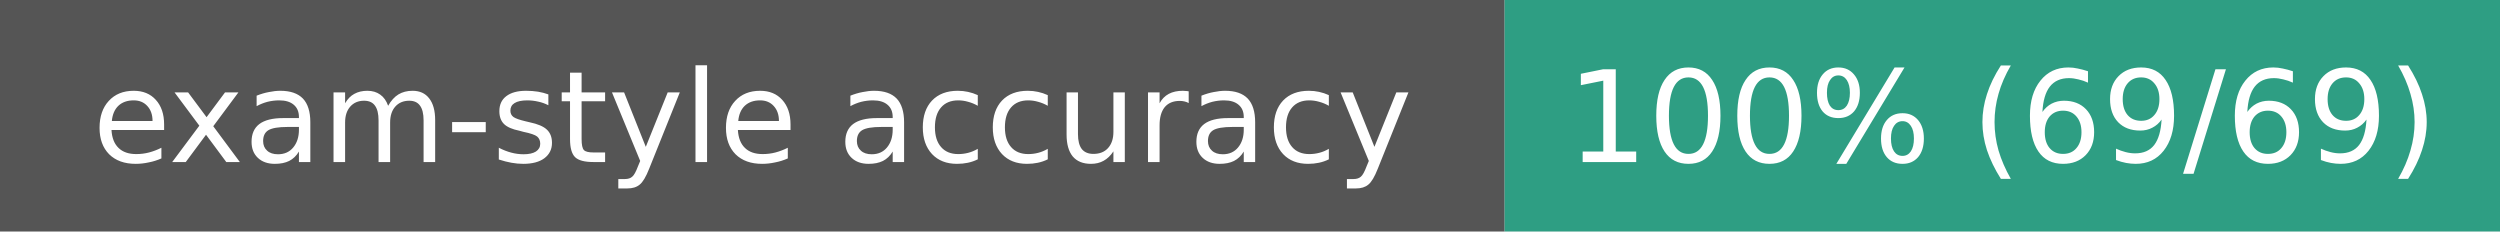
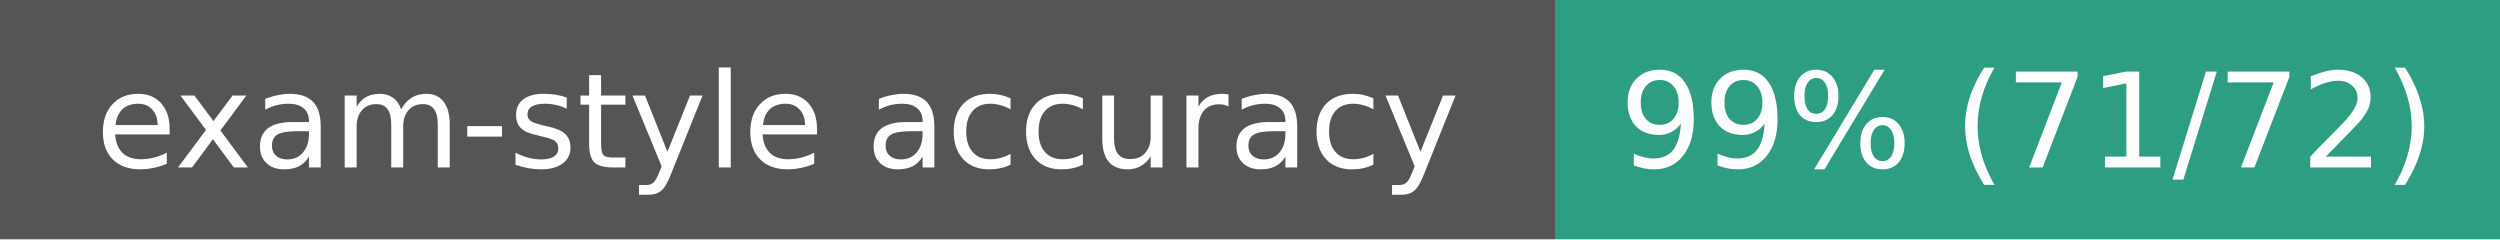
- <svg xmlns="http://www.w3.org/2000/svg" width="216" height="20" role="img" aria-label="exam-style accuracy: 100% (69/69)">
+ <svg xmlns="http://www.w3.org/2000/svg" width="209" height="20" role="img" aria-label="exam-style accuracy: 99% (71/72)">
  <rect width="130" height="20" fill="#555" />
-   <rect x="130" width="86" height="20" fill="#2E9E83" />
+   <rect x="130" width="79" height="20" fill="#2E9E83" />
  <g fill="#fff" text-anchor="middle" font-family="Verdana,Geneva,DejaVu Sans,sans-serif" font-size="11">
    <text x="65" y="14" textLength="118" lengthAdjust="spacingAndGlyphs">exam-style accuracy</text>
-     <text x="173" y="14" textLength="74" lengthAdjust="spacingAndGlyphs">100% (69/69)</text>
+     <text x="169.5" y="14" textLength="67" lengthAdjust="spacingAndGlyphs">99% (71/72)</text>
  </g>
</svg>
